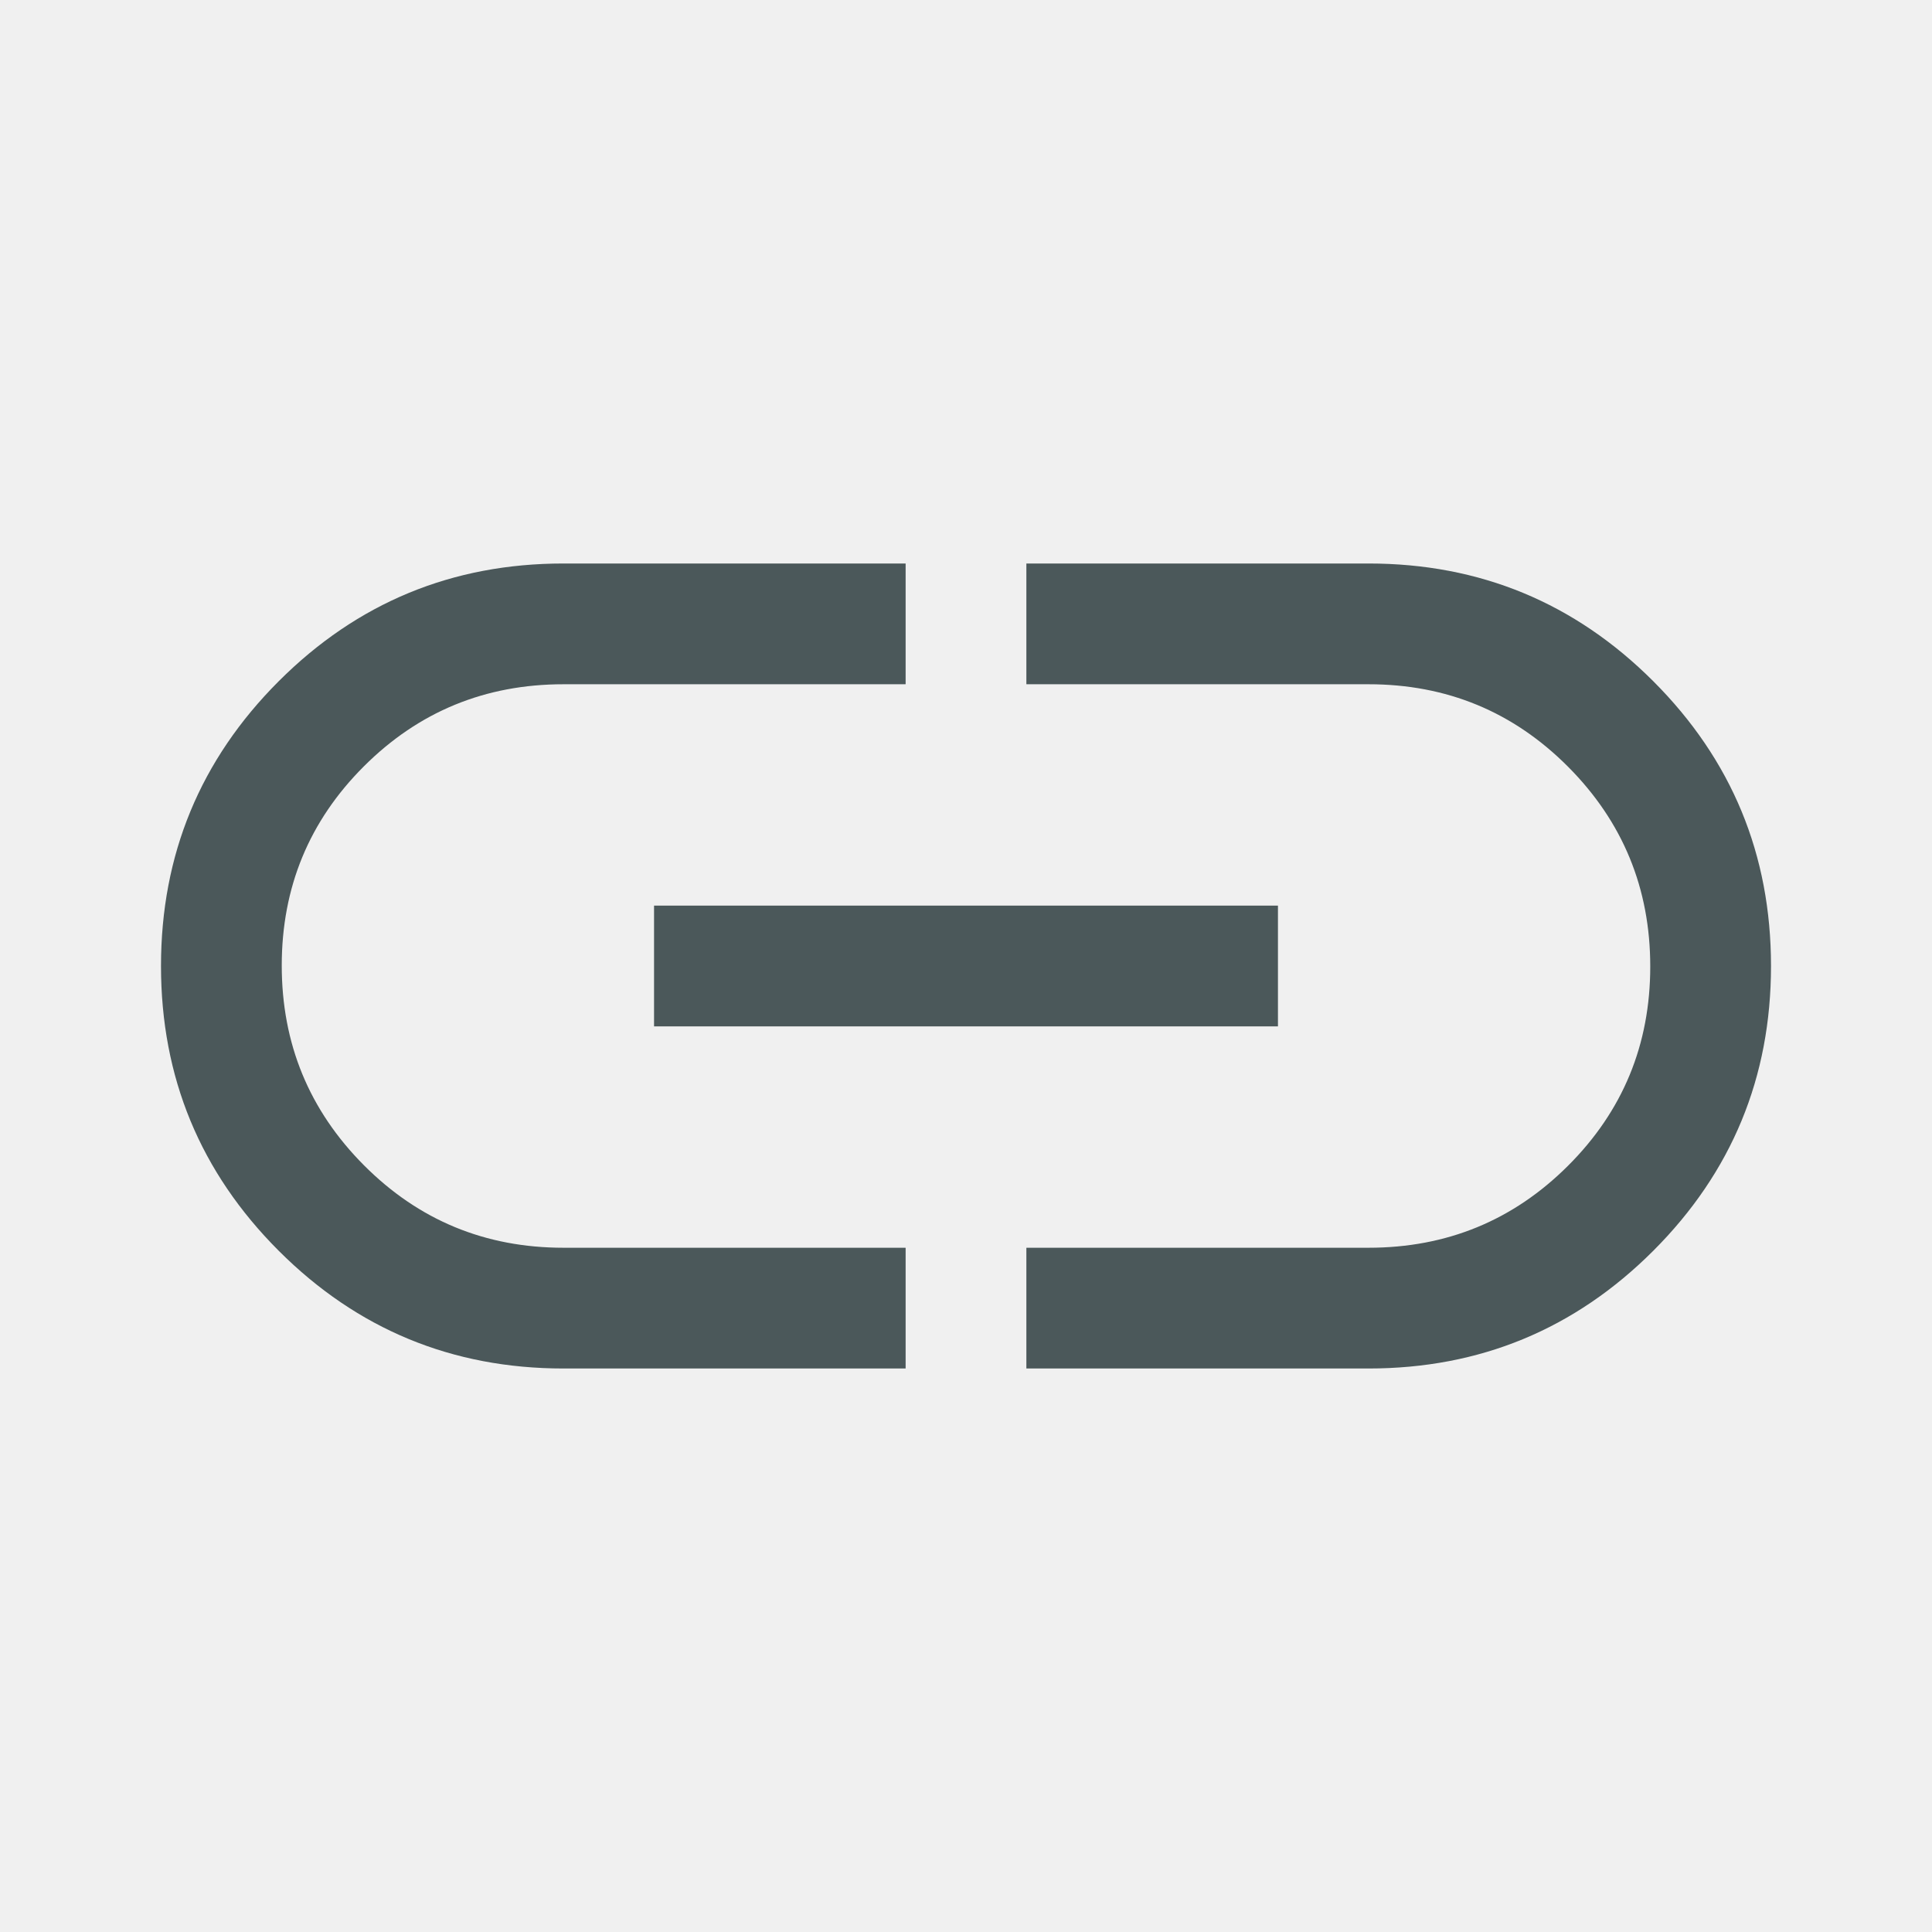
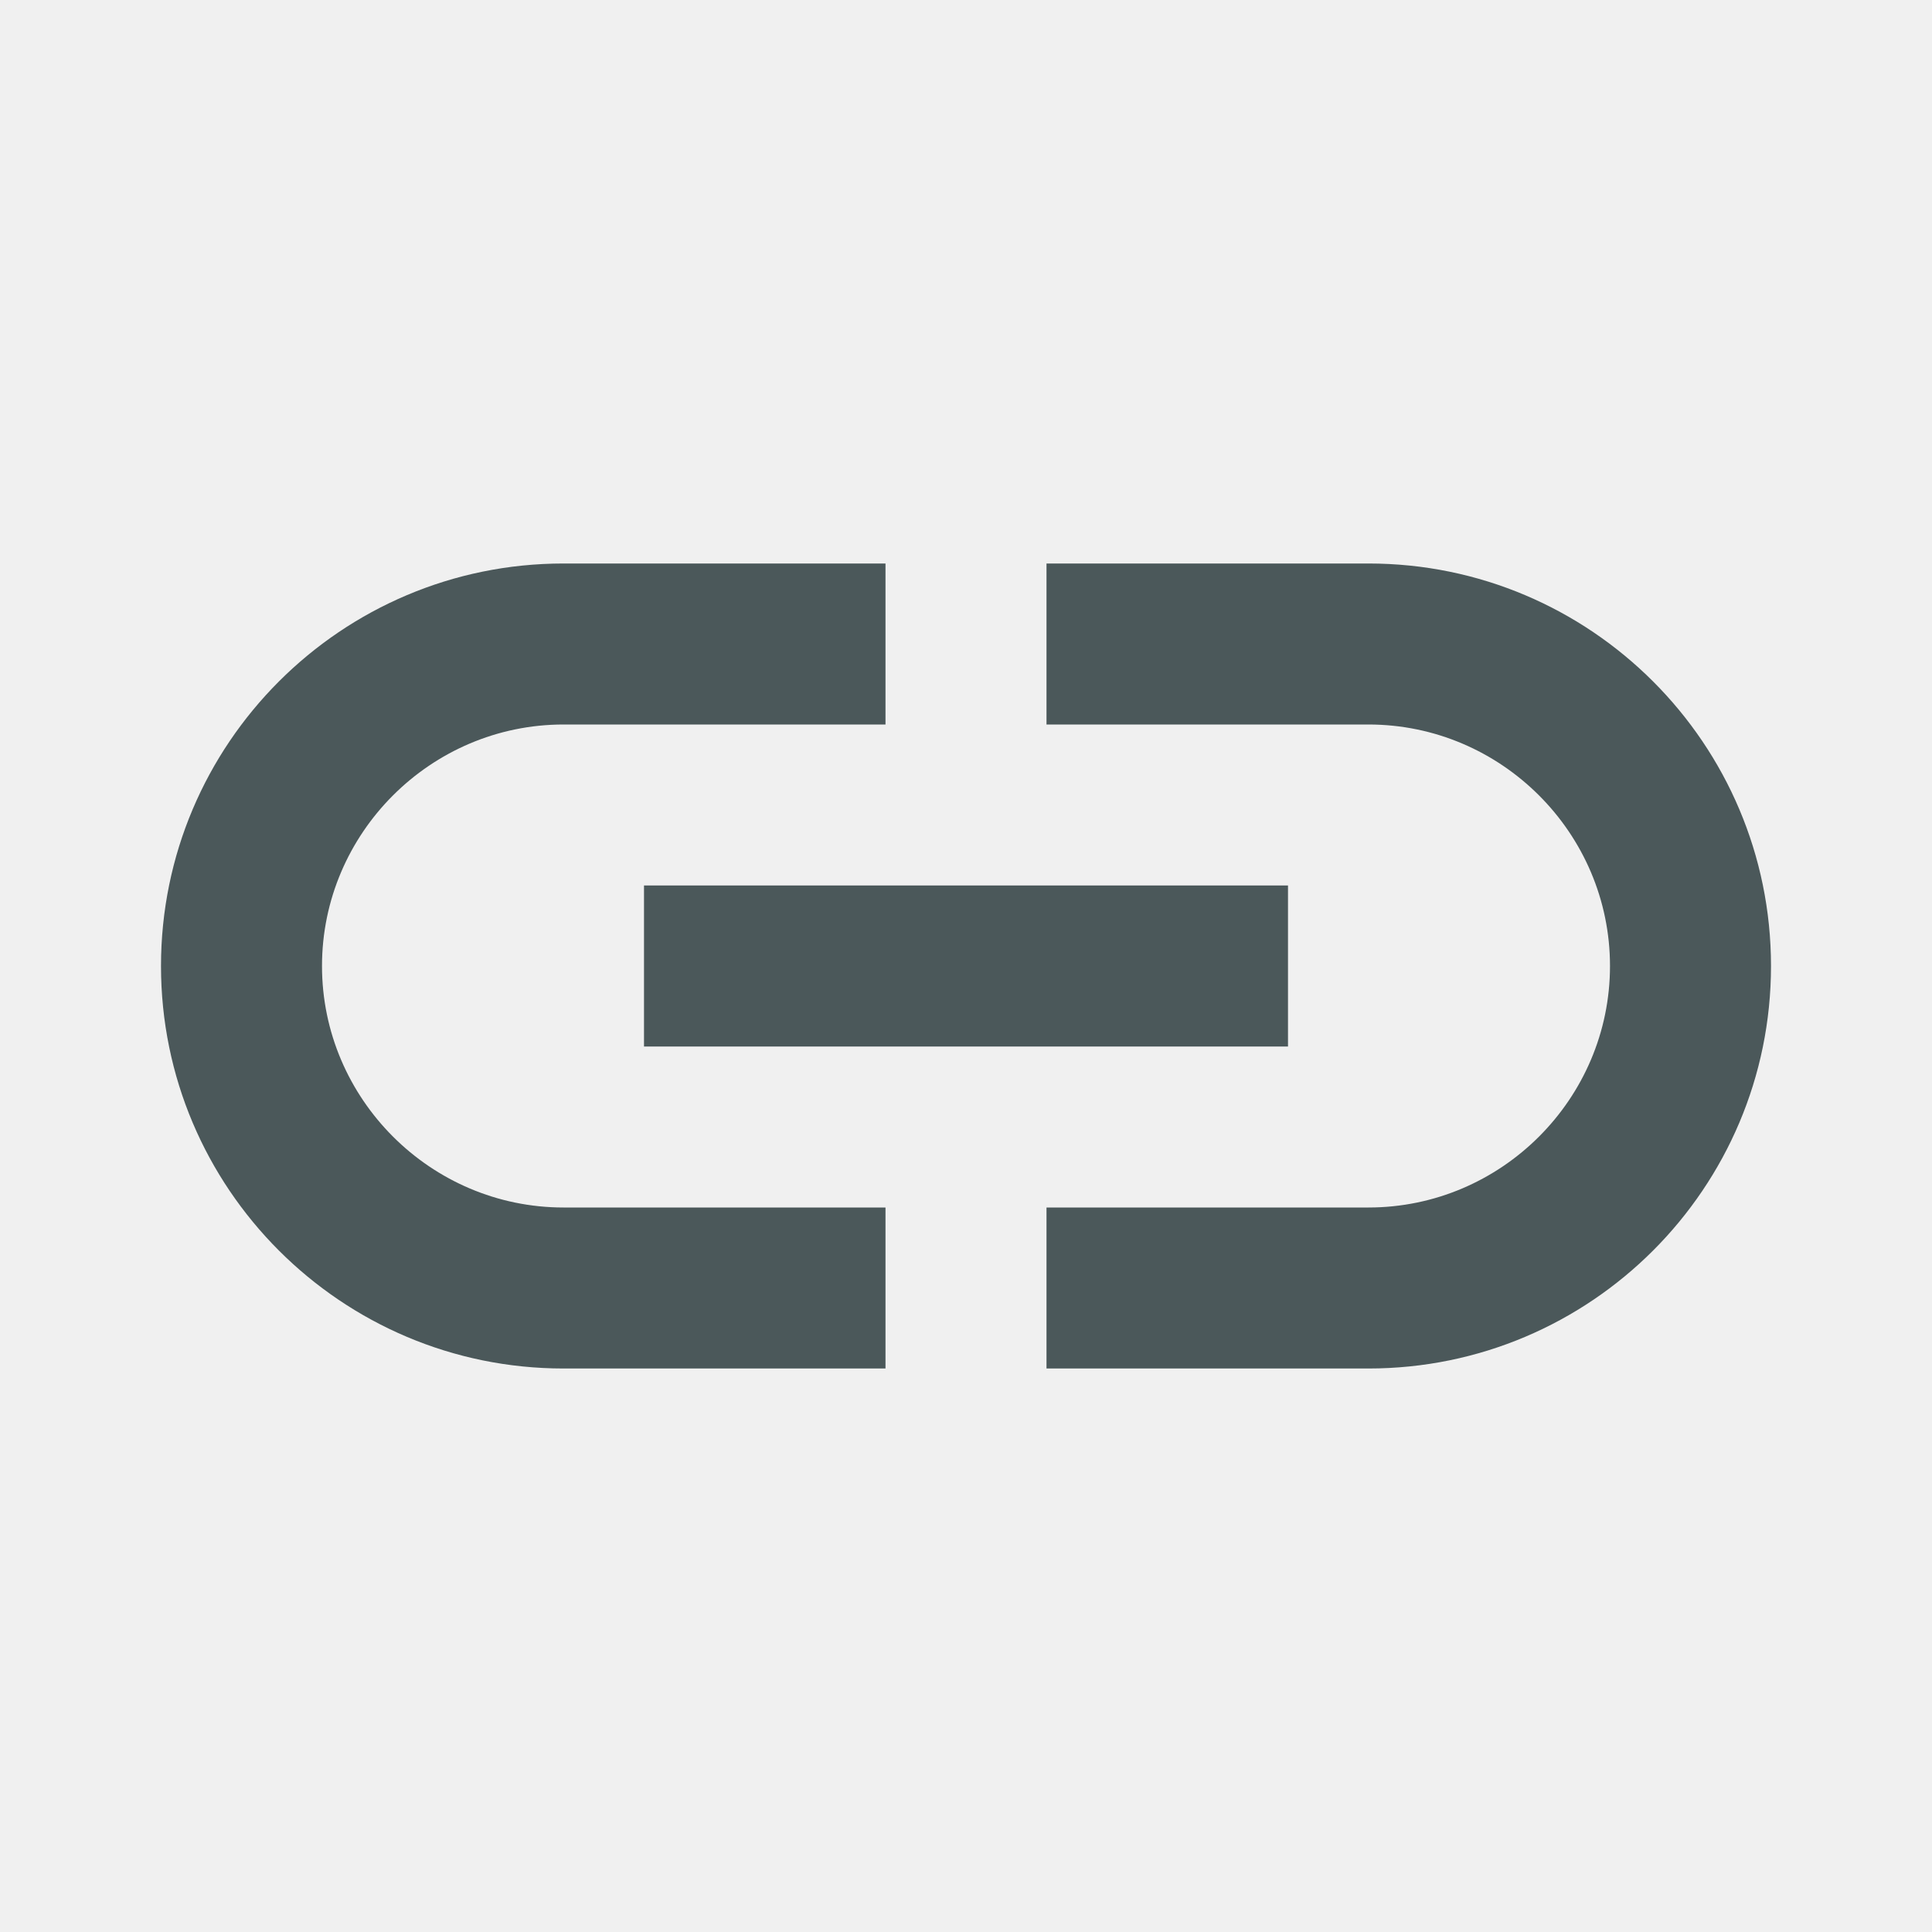
<svg xmlns="http://www.w3.org/2000/svg" width="60" height="60" viewBox="0 0 60 60" fill="none">
-   <path d="M28.125 42.5H17.5C14.042 42.5 11.094 41.281 8.656 38.844C6.219 36.406 5 33.458 5 30C5 26.542 6.219 23.594 8.656 21.156C11.094 18.719 14.042 17.5 17.5 17.5H28.125V21.25H17.5C15.069 21.25 13.004 22.099 11.302 23.798C9.601 25.496 8.75 27.559 8.75 29.985C8.75 32.412 9.601 34.479 11.302 36.188C13.004 37.896 15.069 38.75 17.5 38.75H28.125V42.5ZM20.312 31.875V28.125H39.688V31.875H20.312ZM31.875 42.5V38.75H42.5C44.931 38.75 46.996 37.901 48.698 36.202C50.399 34.504 51.25 32.441 51.25 30.015C51.25 27.588 50.399 25.521 48.698 23.812C46.996 22.104 44.931 21.25 42.5 21.25H31.875V17.5H42.5C45.958 17.5 48.906 18.719 51.344 21.156C53.781 23.594 55 26.542 55 30C55 33.458 53.781 36.406 51.344 38.844C48.906 41.281 45.958 42.5 42.5 42.5H31.875Z" fill="#05171B" fill-opacity="0.7" />
+   <g clip-path="url(#clip0_326_263)">
+     <path d="M42.5 17.5H32.5V22.5H42.5C46.625 22.5 50 25.875 50 30C50 34.125 46.625 37.5 42.5 37.5H32.5V42.5H42.5C49.4 42.5 55 36.9 55 30C55 23.1 49.4 17.5 42.5 17.5ZM27.5 37.5H17.5C13.375 37.5 10 34.125 10 30C10 25.875 13.375 22.5 17.5 22.5H27.5V17.5H17.5C10.6 17.5 5 23.1 5 30C5 36.9 10.6 42.5 17.5 42.5H27.5V37.5ZM20 27.5H40V32.5H20V27.5Z" fill="#05171B" fill-opacity="0.7" />
+   </g>
+   <defs>
+     <clipPath id="clip0_326_263">
+       <rect width="60" height="60" fill="white" />
+     </clipPath>
+   </defs>
</svg>
